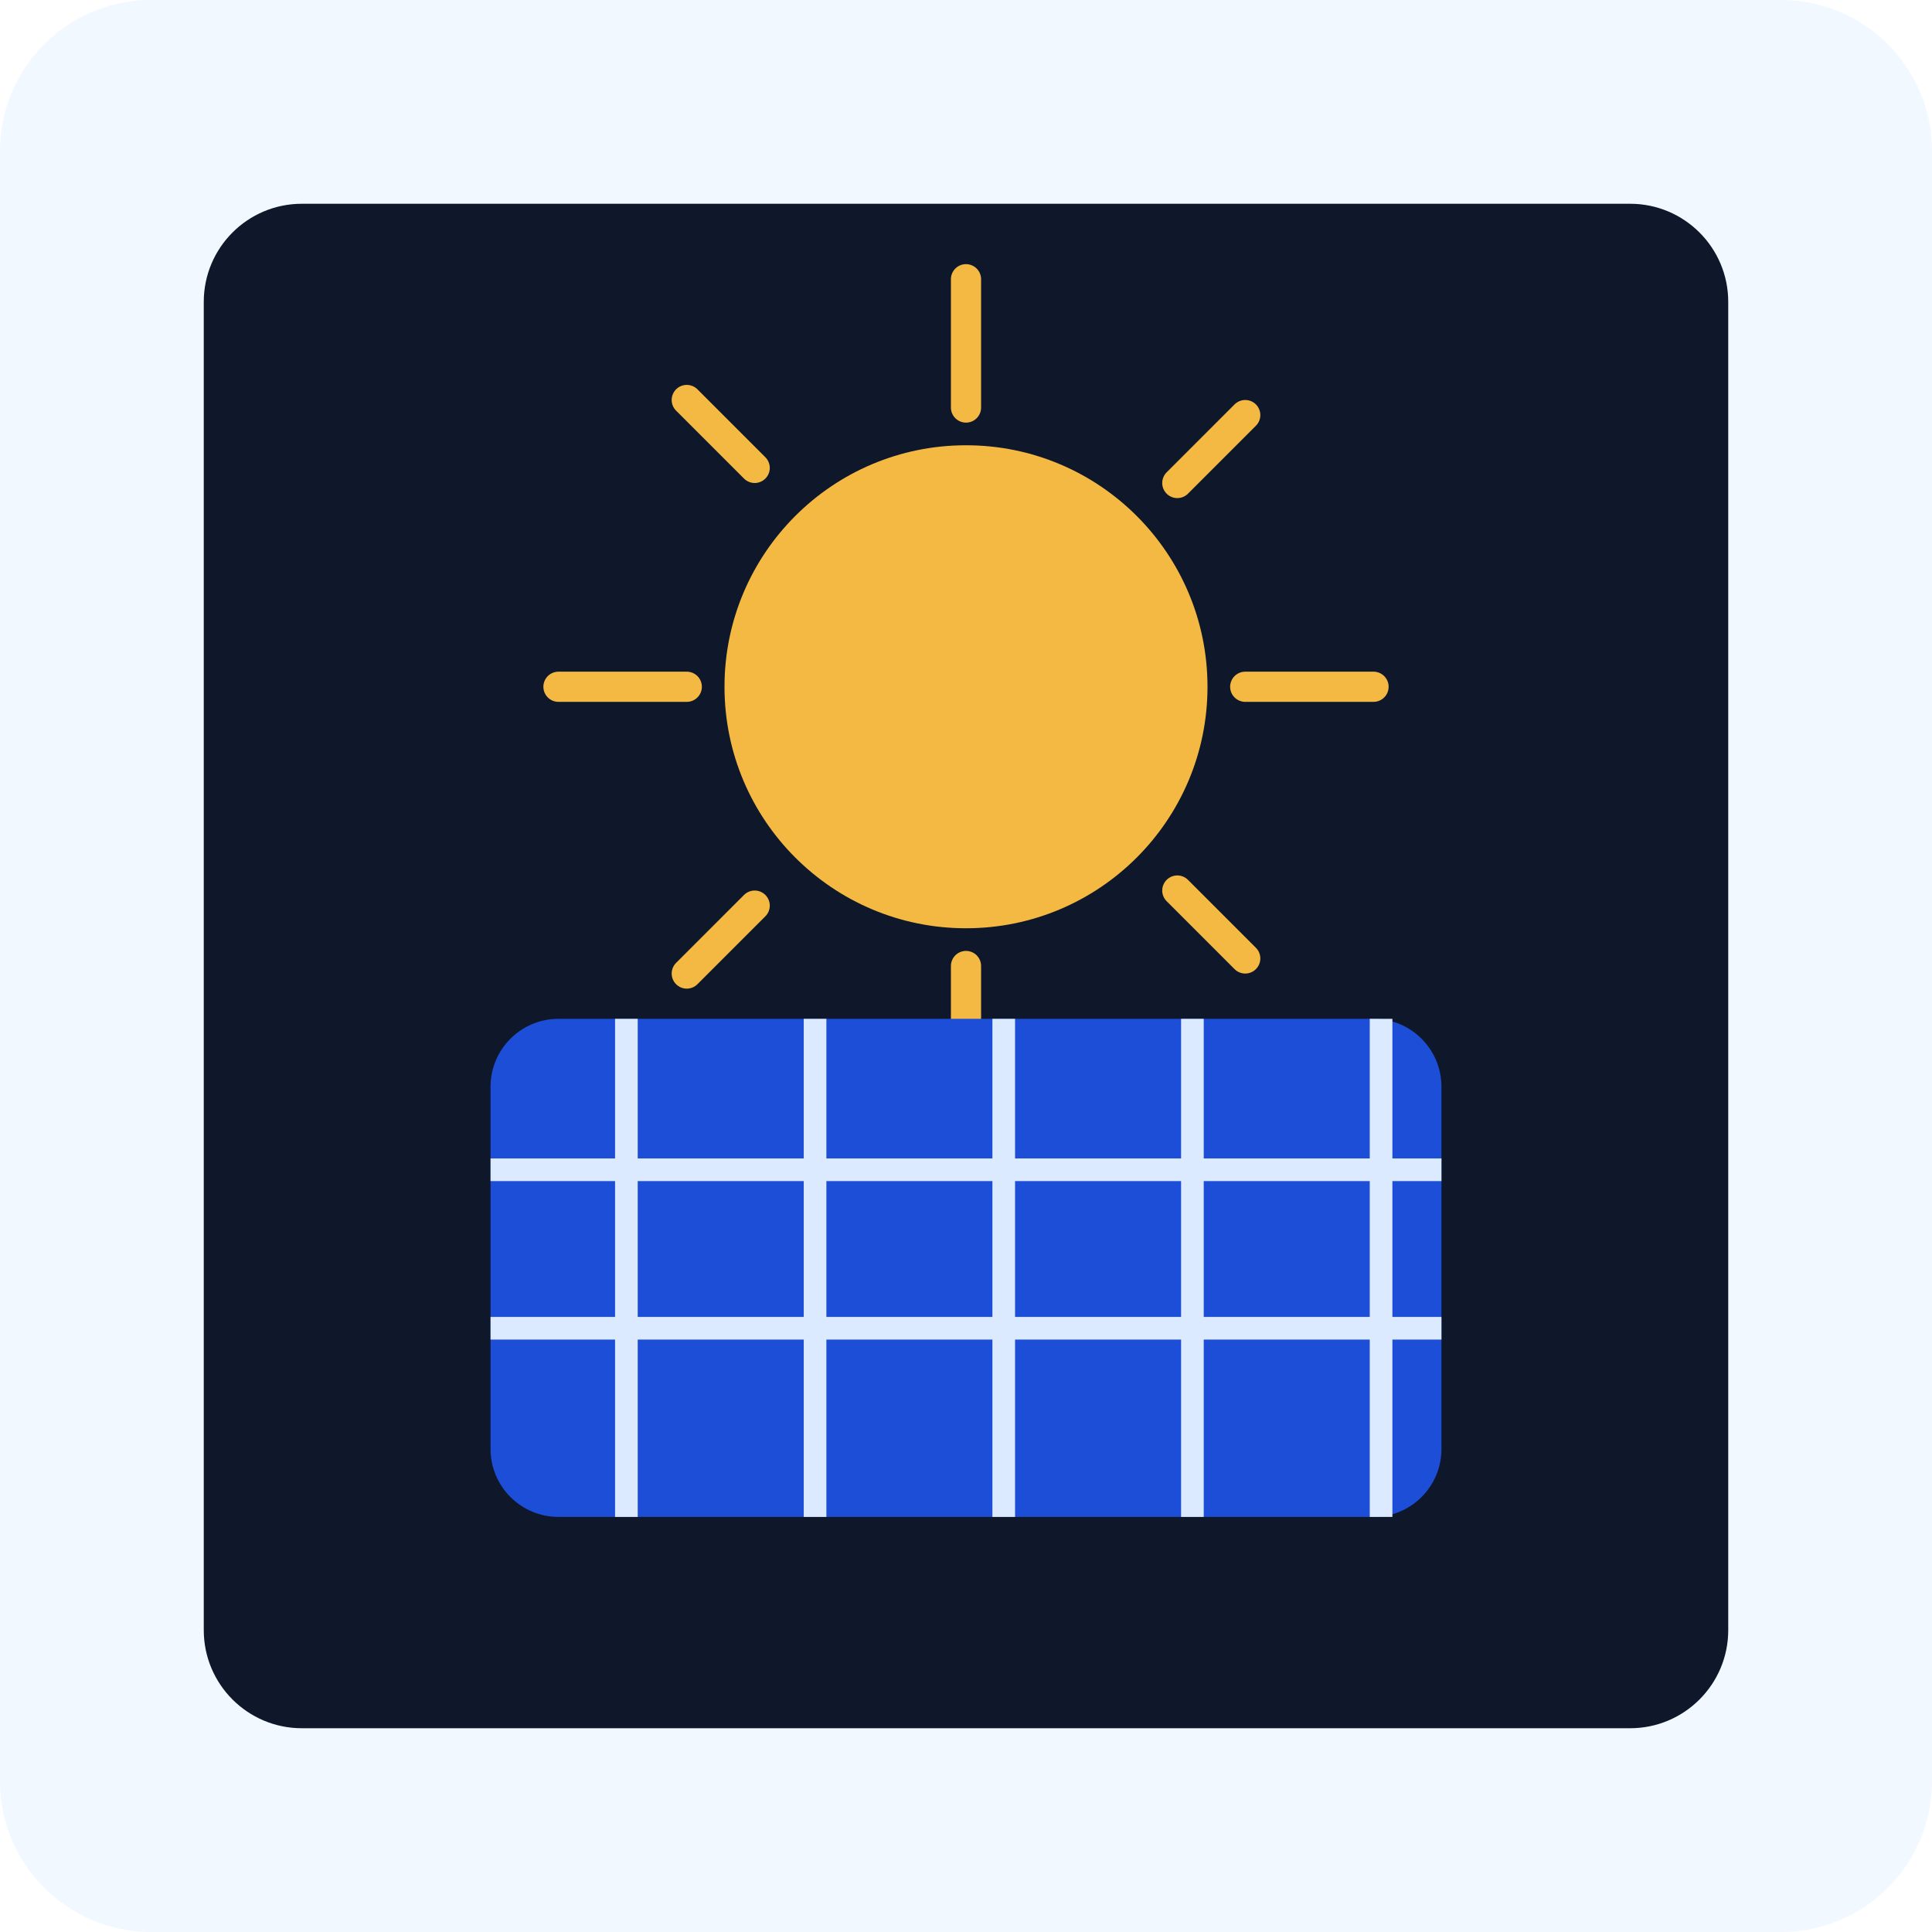
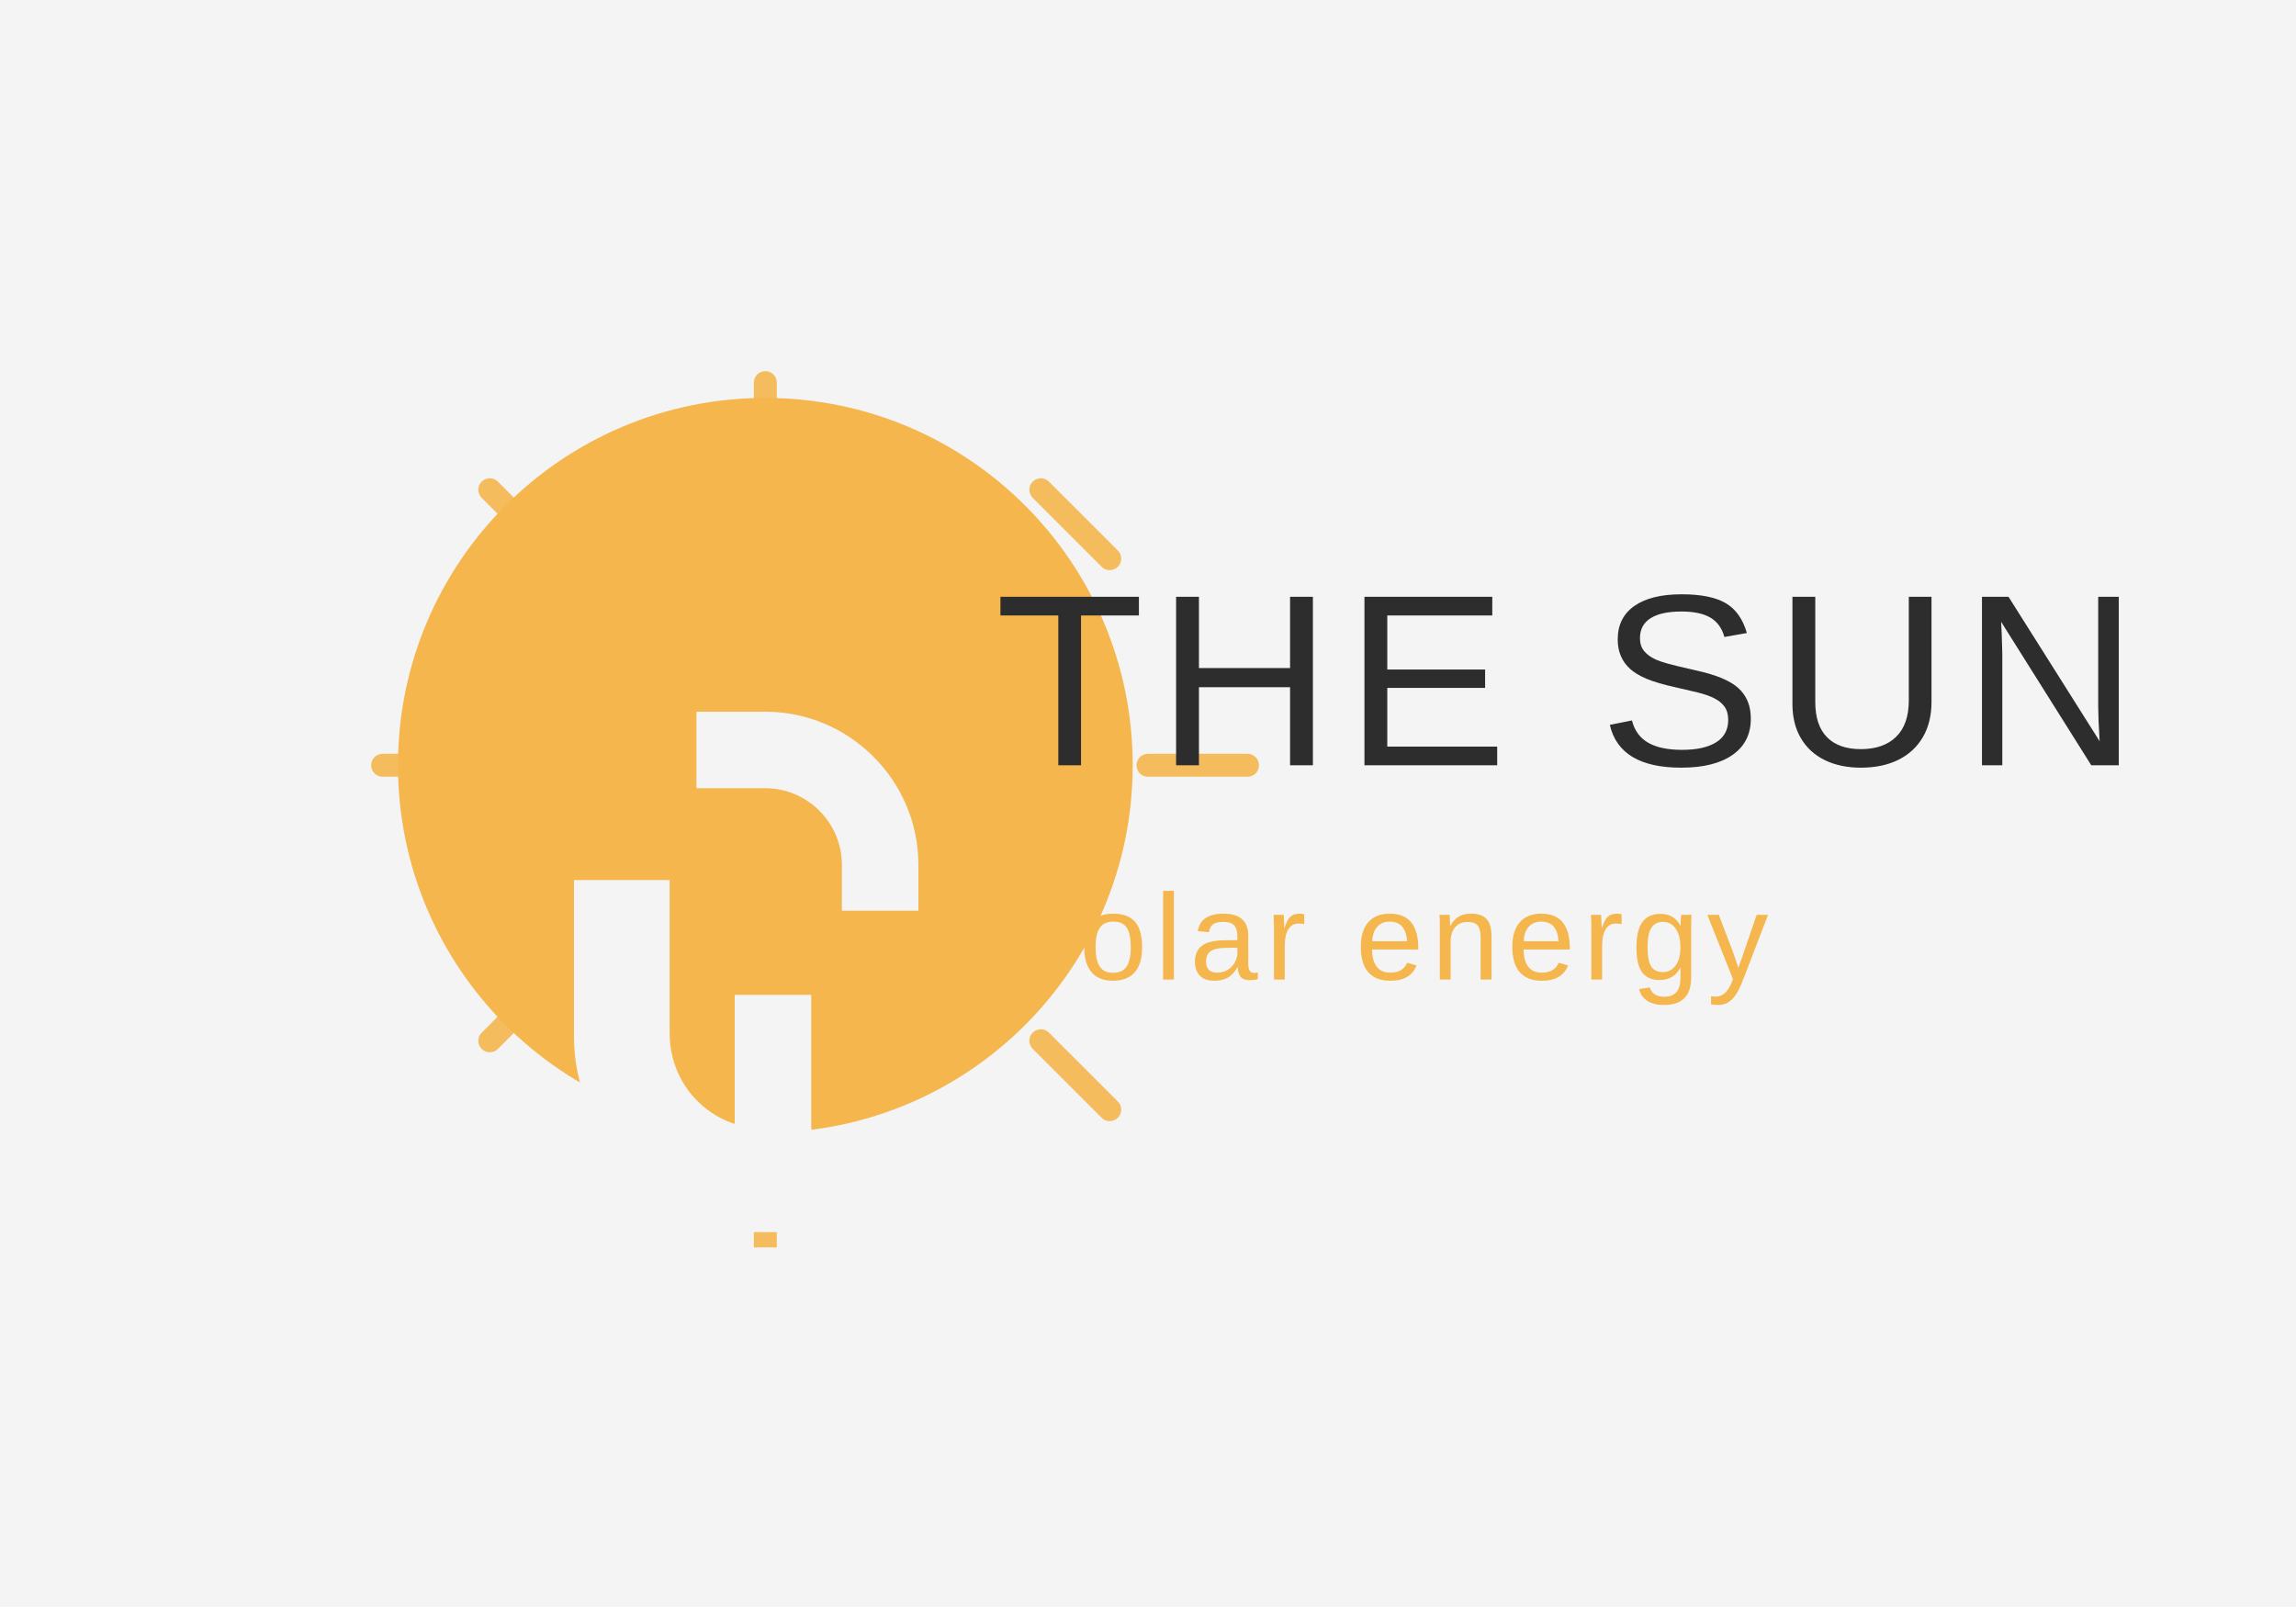
- <svg xmlns="http://www.w3.org/2000/svg" width="512" height="512" viewBox="0 0 512 512" role="img" aria-label="Solar panel square logo">
-   <rect width="512" height="512" rx="40" fill="#f2f8ff" />
-   <rect x="54" y="54" width="404" height="404" rx="26" fill="#0f172a" />
-   <circle cx="256" cy="182" r="64" fill="#f4b942" />
-   <g stroke="#f4b942" stroke-width="8" stroke-linecap="round">
-     <line x1="256" y1="74" x2="256" y2="108" />
-     <line x1="256" y1="256" x2="256" y2="290" />
-     <line x1="148" y1="182" x2="182" y2="182" />
-     <line x1="330" y1="182" x2="364" y2="182" />
-     <line x1="182" y1="106" x2="200" y2="124" />
-     <line x1="312" y1="236" x2="330" y2="254" />
-     <line x1="182" y1="258" x2="200" y2="240" />
-     <line x1="312" y1="128" x2="330" y2="110" />
-   </g>
-   <g transform="translate(130 270)">
-     <rect x="0" y="0" width="252" height="132" rx="18" fill="#1d4ed8" />
-     <g stroke="#dbeafe" stroke-width="6">
-       <line x1="36" y1="0" x2="36" y2="132" />
-       <line x1="86" y1="0" x2="86" y2="132" />
-       <line x1="136" y1="0" x2="136" y2="132" />
-       <line x1="186" y1="0" x2="186" y2="132" />
-       <line x1="236" y1="0" x2="236" y2="132" />
-       <line x1="0" y1="40" x2="252" y2="40" />
-       <line x1="0" y1="82" x2="252" y2="82" />
+ <svg xmlns="http://www.w3.org/2000/svg" width="600" height="420" viewBox="0 0 600 420" role="img" aria-label="The Sun solar energy logo">
+   <rect width="600" height="420" fill="#f4f4f4" />
+   <g transform="translate(90 90)">
+     <circle cx="110" cy="110" r="96" fill="#f4b64d" />
+     <g stroke="#f4b64d" stroke-width="6" stroke-linecap="round" opacity="0.9">
+       <line x1="110" y1="10" x2="110" y2="36" />
+       <line x1="110" y1="210" x2="110" y2="236" />
+       <line x1="10" y1="110" x2="36" y2="110" />
+       <line x1="210" y1="110" x2="236" y2="110" />
+       <line x1="38" y1="38" x2="56" y2="56" />
+       <line x1="182" y1="182" x2="200" y2="200" />
+       <line x1="38" y1="182" x2="56" y2="164" />
+       <line x1="182" y1="38" x2="200" y2="56" />
+     </g>
+     <g fill="#f4b64d">
+       <path d="M68 76h84v30H68z" opacity="0.18" />
+       <path d="M68 156h84v30H68z" opacity="0.18" />
+       <path d="M72 112h82v20H72z" opacity="0.12" />
+     </g>
+     <g transform="translate(60 92)">
+       <path d="M32 4h18c22 0 40 18 40 40v12h-20V44c0-11-9-20-20-20H32V4zm-22 44h15v40c0 14 11 25 25 25h12v18H42c-24 0-42-18-42-42V48h10v0z" fill="#f4f4f4" />
+       <path d="M42 78h20v62H42z" fill="#f4f4f4" />
+       <path d="M34 144h36v18H34z" fill="#f4f4f4" />
    </g>
  </g>
+   <g transform="translate(260 128)">
+     <text x="0" y="72" font-family="Segoe UI, Arial, sans-serif" font-size="64" font-weight="300" fill="#2d2d2d" letter-spacing="3">THE SUN</text>
+     <text x="4" y="128" font-family="Segoe UI, Arial, sans-serif" font-size="32" font-weight="500" fill="#f4b64d" letter-spacing="2">solar energy</text>
+   </g>
</svg>
